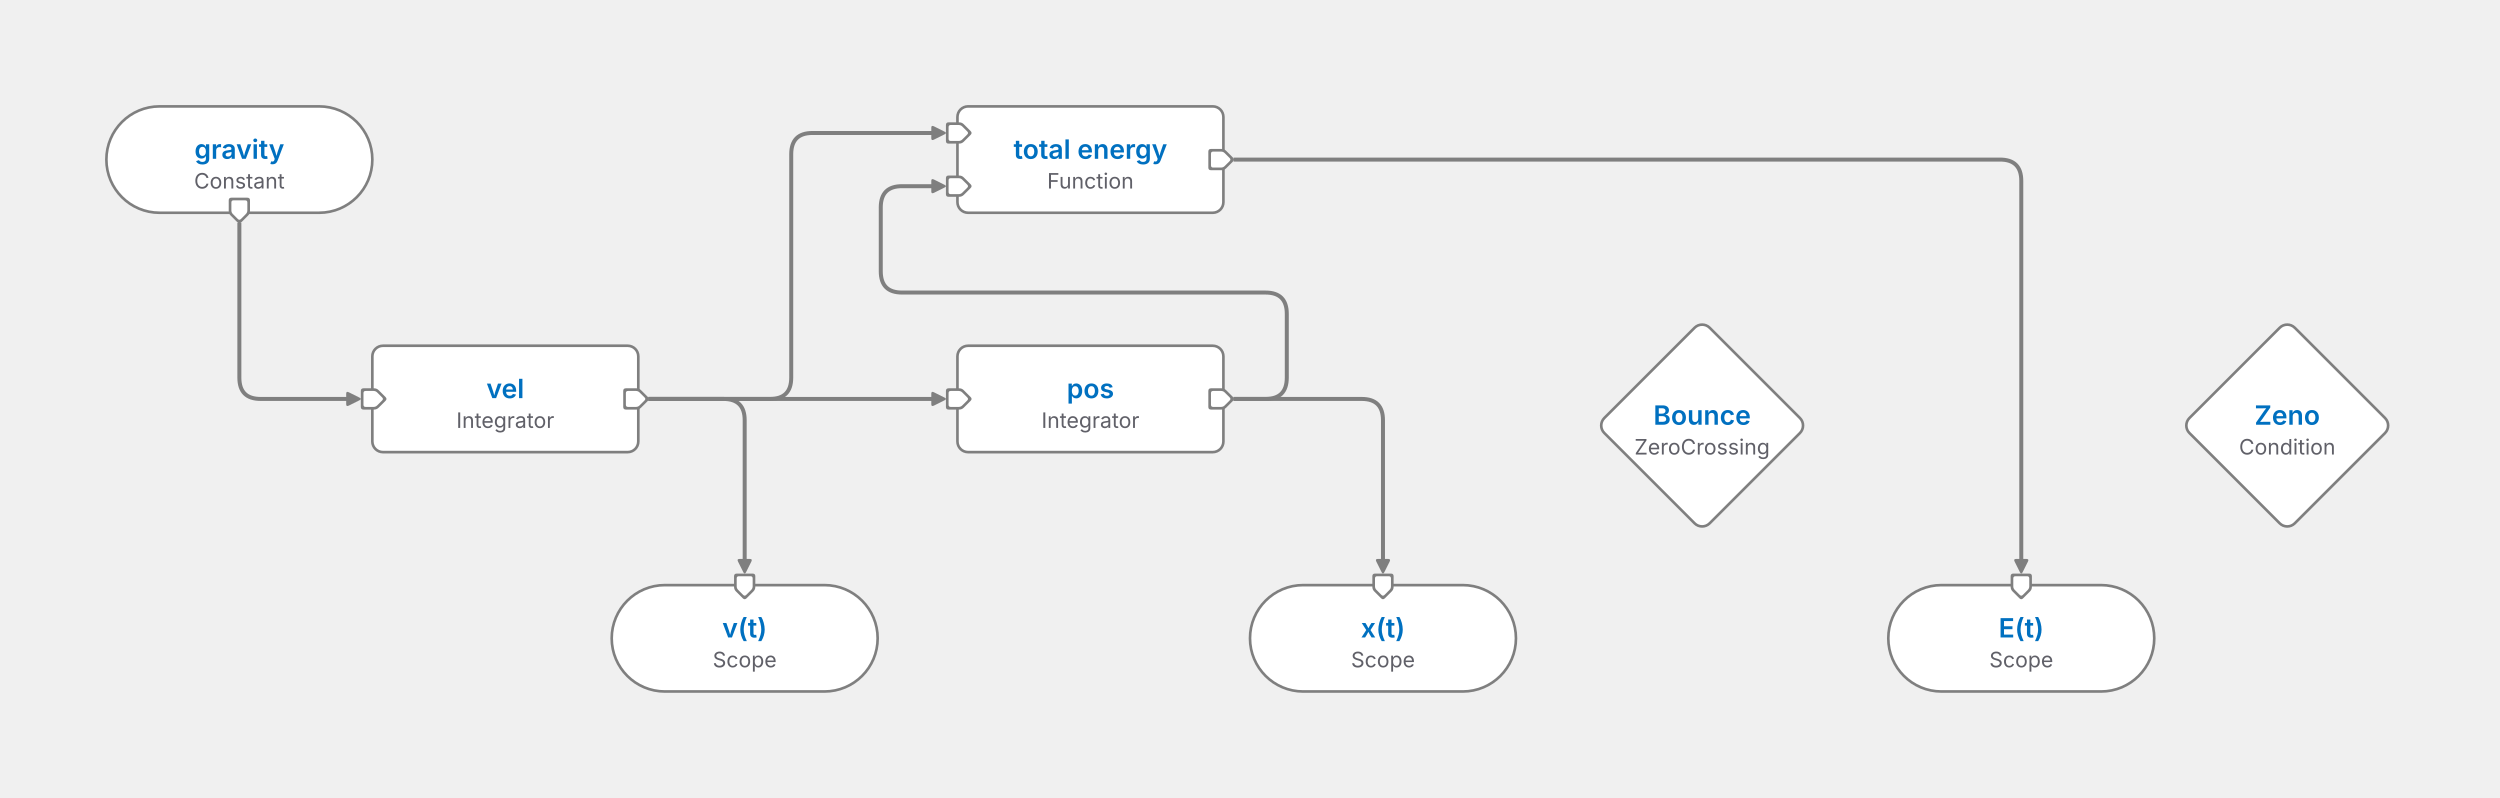
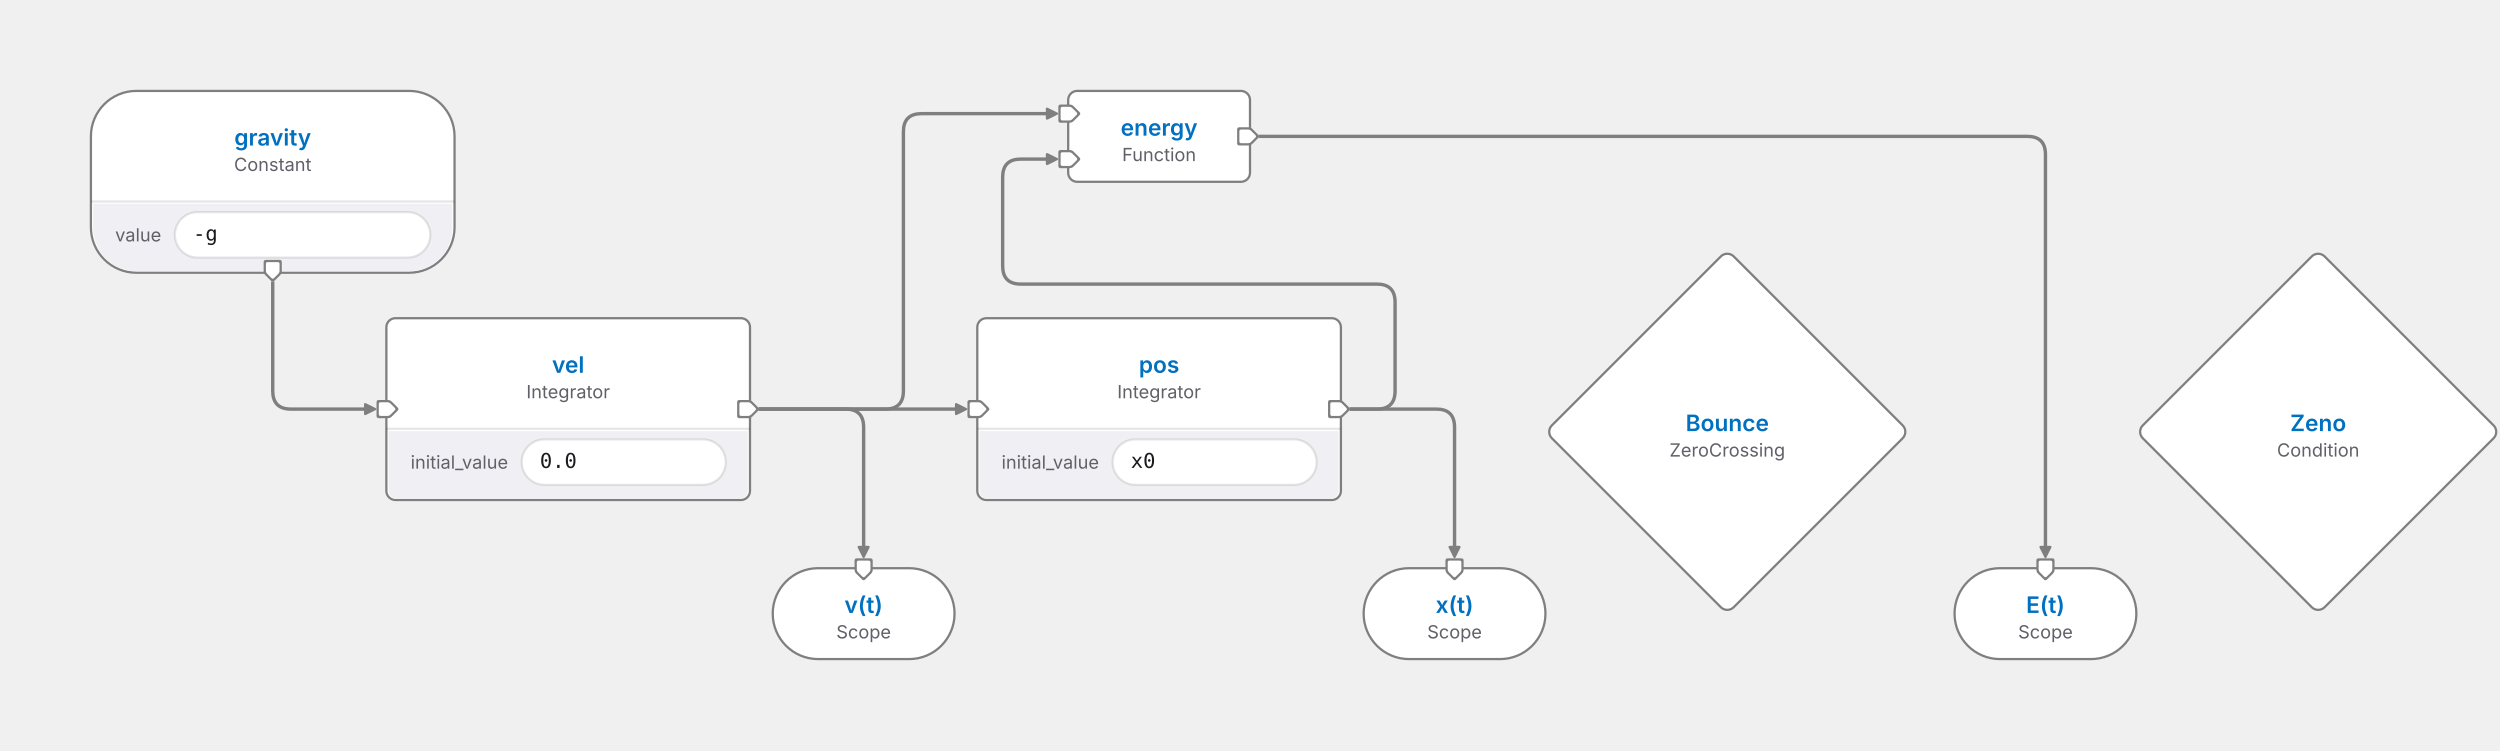
- <svg xmlns="http://www.w3.org/2000/svg" width="940" height="300" viewBox="340 100 940 300">
+ <svg xmlns="http://www.w3.org/2000/svg" width="1100" height="330" viewBox="240 70 1100 330">
  <g class="edges">
    <g class="edge">
-       <path d="M430 183.833L430 203.833L 430,242Q 430,250 438,250L451.167 250L471.167 250" fill="none" stroke="#7F7F7F" stroke-width="1.5" />
-       <g transform="translate(471.1667, 250) rotate(0) translate(5, 0)">
+       <path d="M360 193.833L360 213.833L 360,242Q 360,250 368,250L381.167 250L401.167 250" fill="none" stroke="#7F7F7F" stroke-width="1.5" />
+       <g transform="translate(401.1666, 250.0001) rotate(0) translate(5, 0)">
        <path d="M -5 -2.5 L -1 -0.5 Q 0 0 -1 0.5 L -5 2.5 Q -6 3 -6 2 L -6 -2 Q -6 -3 -5 -2.5 Z" fill="#7F7F7F" />
      </g>
    </g>
    <g class="edge">
-       <path d="M583.834 250L603.834 250L637.5 250L637.5 250L671.167 250L691.167 250" fill="none" stroke="#7F7F7F" stroke-width="1.5" />
-       <g transform="translate(691.1666, 250) rotate(0) translate(5, 0)">
+       <path d="M573.834 250L593.834 250L617.5 250L617.5 250L641.167 250L661.167 250" fill="none" stroke="#7F7F7F" stroke-width="1.5" />
+       <g transform="translate(661.1667, 250.0001) rotate(0) translate(5, 0)">
        <path d="M -5 -2.5 L -1 -0.5 Q 0 0 -1 0.5 L -5 2.5 Q -6 3 -6 2 L -6 -2 Q -6 -3 -5 -2.5 Z" fill="#7F7F7F" />
      </g>
    </g>
    <g class="edge">
-       <path d="M803.834 250L823.834 250L 852,250Q 860,250 860,258L860 291.167L860 311.167" fill="none" stroke="#7F7F7F" stroke-width="1.5" />
-       <g transform="translate(860.0001, 311.1666) rotate(90) translate(5, 0)">
+       <path d="M833.834 250L853.834 250L 872,250Q 880,250 880,258L880 291.167L880 311.167" fill="none" stroke="#7F7F7F" stroke-width="1.5" />
+       <g transform="translate(880, 311.1667) rotate(90) translate(5, 0)">
        <path d="M -5 -2.5 L -1 -0.5 Q 0 0 -1 0.5 L -5 2.5 Q -6 3 -6 2 L -6 -2 Q -6 -3 -5 -2.5 Z" fill="#7F7F7F" />
      </g>
    </g>
    <g class="edge">
-       <path d="M583.834 250L603.834 250L 612,250Q 620,250 620,258L620 291.167L620 311.167" fill="none" stroke="#7F7F7F" stroke-width="1.5" />
-       <g transform="translate(620.0002, 311.1666) rotate(90) translate(5, 0)">
+       <path d="M573.834 250L593.834 250L 612,250Q 620,250 620,258L620 291.167L620 311.167" fill="none" stroke="#7F7F7F" stroke-width="1.5" />
+       <g transform="translate(620.0001, 311.1667) rotate(90) translate(5, 0)">
        <path d="M -5 -2.5 L -1 -0.5 Q 0 0 -1 0.5 L -5 2.5 Q -6 3 -6 2 L -6 -2 Q -6 -3 -5 -2.5 Z" fill="#7F7F7F" />
      </g>
    </g>
    <g class="edge">
-       <path d="M583.834 250L603.834 250L 629.5,250Q 637.5,250 637.5,242L 637.5,158Q 637.5,150 645.5,150L671.167 150L691.167 150" fill="none" stroke="#7F7F7F" stroke-width="1.5" />
-       <g transform="translate(691.1666, 150) rotate(0) translate(5, 0)">
+       <path d="M573.834 250L593.834 250L 629.5,250Q 637.5,250 637.5,242L 637.5,128Q 637.5,120 645.5,120L681.167 120L701.167 120" fill="none" stroke="#7F7F7F" stroke-width="1.5" />
+       <g transform="translate(701.1667, 120) rotate(0) translate(5, 0)">
        <path d="M -5 -2.5 L -1 -0.5 Q 0 0 -1 0.5 L -5 2.5 Q -6 3 -6 2 L -6 -2 Q -6 -3 -5 -2.5 Z" fill="#7F7F7F" />
      </g>
    </g>
    <g class="edge">
-       <path d="M803.834 250L 815.834,250Q 823.834,250 823.834,242L 823.834,218Q 823.834,210 815.834,210L 679.167,210Q 671.167,210 671.167,202L 671.167,178Q 671.167,170 679.167,170L691.167 170" fill="none" stroke="#7F7F7F" stroke-width="1.5" />
-       <g transform="translate(691.1666, 170.0001) rotate(0) translate(5, 0)">
+       <path d="M833.834 250L 845.834,250Q 853.834,250 853.834,242L 853.834,203Q 853.834,195 845.834,195L 689.167,195Q 681.167,195 681.167,187L 681.167,148Q 681.167,140 689.167,140L701.167 140" fill="none" stroke="#7F7F7F" stroke-width="1.5" />
+       <g transform="translate(701.1667, 140.0001) rotate(0) translate(5, 0)">
        <path d="M -5 -2.5 L -1 -0.5 Q 0 0 -1 0.5 L -5 2.5 Q -6 3 -6 2 L -6 -2 Q -6 -3 -5 -2.5 Z" fill="#7F7F7F" />
      </g>
    </g>
    <g class="edge">
-       <path d="M803.834 160L823.834 160L 1092,160Q 1100,160 1100,168L1100 291.167L1100 311.167" fill="none" stroke="#7F7F7F" stroke-width="1.5" />
-       <g transform="translate(1100, 311.1666) rotate(90) translate(5, 0)">
+       <path d="M793.833 130L813.833 130L 1132,130Q 1140,130 1140,138L1140 291.167L1140 311.167" fill="none" stroke="#7F7F7F" stroke-width="1.5" />
+       <g transform="translate(1140, 311.1667) rotate(90) translate(5, 0)">
        <path d="M -5 -2.5 L -1 -0.5 Q 0 0 -1 0.5 L -5 2.5 Q -6 3 -6 2 L -6 -2 Q -6 -3 -5 -2.5 Z" fill="#7F7F7F" />
      </g>
    </g>
  </g>
  <g class="events">
    <g class="event" data-id="1455e789-9e7d-4139-8a4e-896feecff3d3">
-       <rect x="952" y="232" width="56" height="56" rx="4" fill="#ffffff" transform="rotate(45 980 260)" />
-       <rect x="952" y="232" width="56" height="56" rx="4" fill="none" stroke="#7F7F7F" stroke-width="1" transform="rotate(45 980 260)" />
-       <text x="980" y="256" text-anchor="middle" dominant-baseline="middle" fill="#0070C0" font-size="10" font-weight="600" font-family="system-ui, -apple-system, sans-serif">Bounce</text>
-       <text x="980" y="268" text-anchor="middle" dominant-baseline="middle" fill="#606068" font-size="8" font-family="system-ui, -apple-system, sans-serif">ZeroCrossing</text>
+       <rect x="943.431" y="203.431" width="113.137" height="113.137" rx="4" fill="#ffffff" transform="rotate(45 1000 260)" />
+       <rect x="943.431" y="203.431" width="113.137" height="113.137" rx="4" fill="none" stroke="#7F7F7F" stroke-width="1" transform="rotate(45 1000 260)" />
+       <text x="1000" y="256" text-anchor="middle" dominant-baseline="middle" fill="#0070C0" font-size="10" font-weight="600" font-family="system-ui, -apple-system, sans-serif">Bounce</text>
+       <text x="1000" y="268" text-anchor="middle" dominant-baseline="middle" fill="#606068" font-size="8" font-family="system-ui, -apple-system, sans-serif">ZeroCrossing</text>
    </g>
    <g class="event" data-id="eda13d11-f264-4861-ba54-e17c48884905">
-       <rect x="1172" y="232" width="56" height="56" rx="4" fill="#ffffff" transform="rotate(45 1200 260)" />
-       <rect x="1172" y="232" width="56" height="56" rx="4" fill="none" stroke="#7F7F7F" stroke-width="1" transform="rotate(45 1200 260)" />
-       <text x="1200" y="256" text-anchor="middle" dominant-baseline="middle" fill="#0070C0" font-size="10" font-weight="600" font-family="system-ui, -apple-system, sans-serif">Zeno</text>
-       <text x="1200" y="268" text-anchor="middle" dominant-baseline="middle" fill="#606068" font-size="8" font-family="system-ui, -apple-system, sans-serif">Condition</text>
+       <rect x="1203.431" y="203.431" width="113.137" height="113.137" rx="4" fill="#ffffff" transform="rotate(45 1260 260)" />
+       <rect x="1203.431" y="203.431" width="113.137" height="113.137" rx="4" fill="none" stroke="#7F7F7F" stroke-width="1" transform="rotate(45 1260 260)" />
+       <text x="1260" y="256" text-anchor="middle" dominant-baseline="middle" fill="#0070C0" font-size="10" font-weight="600" font-family="system-ui, -apple-system, sans-serif">Zeno</text>
+       <text x="1260" y="268" text-anchor="middle" dominant-baseline="middle" fill="#606068" font-size="8" font-family="system-ui, -apple-system, sans-serif">Condition</text>
    </g>
  </g>
  <g class="nodes">
    <g class="node" data-id="1642f372-0929-4a73-a786-11a5a9b2ce0b">
-       <rect x="700" y="230" width="100" height="40" rx="4" fill="#ffffff" />
-       <rect x="700" y="230" width="100" height="40" rx="4" fill="none" stroke="#7F7F7F" stroke-width="1" />
-       <text x="750" y="246" text-anchor="middle" dominant-baseline="middle" fill="#0070C0" font-size="10" font-weight="600" font-family="system-ui, -apple-system, sans-serif">pos</text>
-       <text x="750" y="258" text-anchor="middle" dominant-baseline="middle" fill="#606068" font-size="8" font-family="system-ui, -apple-system, sans-serif">Integrator</text>
-       <g transform="translate(695.67, 246.00)">
+       <rect x="670" y="210" width="160" height="80" rx="4" fill="#ffffff" />
+       <rect x="670" y="210" width="160" height="80" rx="4" fill="none" stroke="#7F7F7F" stroke-width="1" />
+       <text x="750" y="230.333" text-anchor="middle" dominant-baseline="middle" fill="#0070C0" font-size="10" font-weight="600" font-family="system-ui, -apple-system, sans-serif">pos</text>
+       <text x="750" y="242.333" text-anchor="middle" dominant-baseline="middle" fill="#606068" font-size="8" font-family="system-ui, -apple-system, sans-serif">Integrator</text>
+       <line x1="670" y1="258.667" x2="830" y2="258.667" stroke="rgba(0, 0, 0, 0.10)" stroke-width="1" />
+       <path d="M671,259.667 h158 v26.667 a3,3 0 0 1 -3,3 h-152 a3,3 0 0 1 -3,-3 v-26.667 z" fill="#f0f0f4" />
+       <text x="680.667" y="273.333" dominant-baseline="middle" fill="#606068" font-size="8" font-family="system-ui, -apple-system, sans-serif">initial_value</text>
+       <rect x="729.552" y="263.333" width="89.781" height="20" rx="10" fill="#ffffff" stroke="rgba(0, 0, 0, 0.10)" stroke-width="1" />
+       <text x="737.552" y="273.333" dominant-baseline="middle" fill="#1a1a1f" font-size="9" font-family="ui-monospace, monospace">x0 </text>
+       <g transform="translate(665.67, 246.00)">
        <path d="M 1.00 0.00 L 5.00 0.00 Q 6.00 0.00 6.71 0.71 L 9.29 3.29 Q 10.00 4.00 9.29 4.71 L 6.71 7.29 Q 6.00 8.00 5.00 8.00 L 1.00 8.00 Q 0.00 8.00 0.00 7.00 L 0.00 1.00 Q 0.00 0.00 1.00 0.00 Z" fill="#7F7F7F" />
        <path d="M 0.80 0.00 L 3.79 0.00 Q 4.59 0.00 5.15 0.57 L 7.02 2.43 Q 7.59 3.00 7.02 3.57 L 5.15 5.43 Q 4.59 6.00 3.79 6.00 L 0.80 6.00 Q 0.00 6.00 0.00 5.20 L 0.00 0.80 Q 0.00 0.00 0.80 0.00 Z" fill="#ffffff" transform="translate(1, 1)" />
      </g>
-       <g transform="translate(794.33, 246.00)">
+       <g transform="translate(824.33, 246.00)">
        <path d="M 1.00 0.00 L 5.00 0.00 Q 6.00 0.00 6.71 0.71 L 9.29 3.29 Q 10.00 4.00 9.29 4.71 L 6.71 7.29 Q 6.00 8.00 5.00 8.00 L 1.00 8.00 Q 0.00 8.00 0.00 7.00 L 0.00 1.00 Q 0.00 0.00 1.00 0.00 Z" fill="#7F7F7F" />
        <path d="M 0.80 0.00 L 3.79 0.00 Q 4.59 0.00 5.15 0.57 L 7.02 2.43 Q 7.59 3.00 7.02 3.57 L 5.15 5.43 Q 4.59 6.00 3.79 6.00 L 0.80 6.00 Q 0.00 6.00 0.00 5.20 L 0.00 0.80 Q 0.00 0.00 0.80 0.00 Z" fill="#ffffff" transform="translate(1, 1)" />
      </g>
    </g>
    <g class="node" data-id="d6b8ebf1-173b-4f71-a160-d86545a80cb9">
-       <rect x="480" y="230" width="100" height="40" rx="4" fill="#ffffff" />
-       <rect x="480" y="230" width="100" height="40" rx="4" fill="none" stroke="#7F7F7F" stroke-width="1" />
-       <text x="530" y="246" text-anchor="middle" dominant-baseline="middle" fill="#0070C0" font-size="10" font-weight="600" font-family="system-ui, -apple-system, sans-serif">vel</text>
-       <text x="530" y="258" text-anchor="middle" dominant-baseline="middle" fill="#606068" font-size="8" font-family="system-ui, -apple-system, sans-serif">Integrator</text>
-       <g transform="translate(475.67, 246.00)">
+       <rect x="410" y="210" width="160" height="80" rx="4" fill="#ffffff" />
+       <rect x="410" y="210" width="160" height="80" rx="4" fill="none" stroke="#7F7F7F" stroke-width="1" />
+       <text x="490" y="230.333" text-anchor="middle" dominant-baseline="middle" fill="#0070C0" font-size="10" font-weight="600" font-family="system-ui, -apple-system, sans-serif">vel</text>
+       <text x="490" y="242.333" text-anchor="middle" dominant-baseline="middle" fill="#606068" font-size="8" font-family="system-ui, -apple-system, sans-serif">Integrator</text>
+       <line x1="410" y1="258.667" x2="570" y2="258.667" stroke="rgba(0, 0, 0, 0.10)" stroke-width="1" />
+       <path d="M411,259.667 h158 v26.667 a3,3 0 0 1 -3,3 h-152 a3,3 0 0 1 -3,-3 v-26.667 z" fill="#f0f0f4" />
+       <text x="420.667" y="273.333" dominant-baseline="middle" fill="#606068" font-size="8" font-family="system-ui, -apple-system, sans-serif">initial_value</text>
+       <rect x="469.552" y="263.333" width="89.781" height="20" rx="10" fill="#ffffff" stroke="rgba(0, 0, 0, 0.10)" stroke-width="1" />
+       <text x="477.552" y="273.333" dominant-baseline="middle" fill="#1a1a1f" font-size="9" font-family="ui-monospace, monospace">0.0</text>
+       <g transform="translate(405.67, 246.00)">
        <path d="M 1.00 0.00 L 5.00 0.00 Q 6.00 0.00 6.71 0.71 L 9.29 3.29 Q 10.00 4.00 9.29 4.71 L 6.71 7.29 Q 6.00 8.00 5.00 8.00 L 1.00 8.00 Q 0.00 8.00 0.00 7.00 L 0.00 1.00 Q 0.00 0.00 1.00 0.00 Z" fill="#7F7F7F" />
        <path d="M 0.80 0.00 L 3.79 0.00 Q 4.59 0.00 5.15 0.57 L 7.02 2.43 Q 7.59 3.00 7.02 3.57 L 5.15 5.43 Q 4.59 6.00 3.79 6.00 L 0.80 6.00 Q 0.00 6.00 0.00 5.20 L 0.00 0.80 Q 0.00 0.00 0.80 0.00 Z" fill="#ffffff" transform="translate(1, 1)" />
      </g>
-       <g transform="translate(574.33, 246.00)">
+       <g transform="translate(564.33, 246.00)">
        <path d="M 1.00 0.00 L 5.00 0.00 Q 6.00 0.00 6.71 0.71 L 9.29 3.29 Q 10.00 4.00 9.29 4.71 L 6.71 7.29 Q 6.00 8.00 5.00 8.00 L 1.00 8.00 Q 0.00 8.00 0.00 7.00 L 0.00 1.00 Q 0.00 0.00 1.00 0.00 Z" fill="#7F7F7F" />
        <path d="M 0.80 0.00 L 3.79 0.00 Q 4.59 0.00 5.15 0.57 L 7.02 2.43 Q 7.59 3.00 7.02 3.57 L 5.15 5.43 Q 4.59 6.00 3.79 6.00 L 0.80 6.00 Q 0.00 6.00 0.00 5.20 L 0.00 0.80 Q 0.00 0.00 0.80 0.00 Z" fill="#ffffff" transform="translate(1, 1)" />
      </g>
    </g>
    <g class="node" data-id="c76c21f3-21cd-453e-9437-8e8af946d1c7">
-       <rect x="810" y="320" width="100" height="40" rx="20" fill="#ffffff" />
-       <rect x="810" y="320" width="100" height="40" rx="20" fill="none" stroke="#7F7F7F" stroke-width="1" />
-       <text x="860" y="336" text-anchor="middle" dominant-baseline="middle" fill="#0070C0" font-size="10" font-weight="600" font-family="system-ui, -apple-system, sans-serif">x(t)</text>
-       <text x="860" y="348" text-anchor="middle" dominant-baseline="middle" fill="#606068" font-size="8" font-family="system-ui, -apple-system, sans-serif">Scope</text>
-       <g transform="translate(856.00, 315.67)">
+       <rect x="840" y="320" width="80" height="40" rx="20" fill="#ffffff" />
+       <rect x="840" y="320" width="80" height="40" rx="20" fill="none" stroke="#7F7F7F" stroke-width="1" />
+       <text x="880" y="336" text-anchor="middle" dominant-baseline="middle" fill="#0070C0" font-size="10" font-weight="600" font-family="system-ui, -apple-system, sans-serif">x(t)</text>
+       <text x="880" y="348" text-anchor="middle" dominant-baseline="middle" fill="#606068" font-size="8" font-family="system-ui, -apple-system, sans-serif">Scope</text>
+       <g transform="translate(876.00, 315.67)">
        <path d="M 1.00 0.00 L 7.00 0.00 Q 8.00 0.00 8.00 1.00 L 8.00 5.00 Q 8.00 6.00 7.29 6.71 L 4.71 9.29 Q 4.00 10.00 3.29 9.29 L 0.71 6.71 Q 0.00 6.00 0.00 5.00 L 0.00 1.00 Q 0.00 0.00 1.00 0.00 Z" fill="#7F7F7F" />
        <path d="M 0.80 0.00 L 5.20 0.00 Q 6.00 0.00 6.00 0.80 L 6.00 3.79 Q 6.00 4.59 5.43 5.15 L 3.57 7.02 Q 3.00 7.59 2.43 7.02 L 0.57 5.15 Q 0.00 4.59 0.00 3.79 L 0.00 0.80 Q 0.00 0.00 0.80 0.00 Z" fill="#ffffff" transform="translate(1, 1)" />
      </g>
    </g>
    <g class="node" data-id="49a2f6d3-5327-485a-8f1b-b98a3d425a57">
-       <rect x="380" y="140" width="100" height="40" rx="20" fill="#ffffff" />
-       <rect x="380" y="140" width="100" height="40" rx="20" fill="none" stroke="#7F7F7F" stroke-width="1" />
-       <text x="430" y="156" text-anchor="middle" dominant-baseline="middle" fill="#0070C0" font-size="10" font-weight="600" font-family="system-ui, -apple-system, sans-serif">gravity</text>
-       <text x="430" y="168" text-anchor="middle" dominant-baseline="middle" fill="#606068" font-size="8" font-family="system-ui, -apple-system, sans-serif">Constant</text>
-       <g transform="translate(426.00, 174.33)">
+       <rect x="280" y="110" width="160" height="80" rx="20" fill="#ffffff" />
+       <rect x="280" y="110" width="160" height="80" rx="20" fill="none" stroke="#7F7F7F" stroke-width="1" />
+       <text x="360" y="130.333" text-anchor="middle" dominant-baseline="middle" fill="#0070C0" font-size="10" font-weight="600" font-family="system-ui, -apple-system, sans-serif">gravity</text>
+       <text x="360" y="142.333" text-anchor="middle" dominant-baseline="middle" fill="#606068" font-size="8" font-family="system-ui, -apple-system, sans-serif">Constant</text>
+       <line x1="280" y1="158.667" x2="440" y2="158.667" stroke="rgba(0, 0, 0, 0.10)" stroke-width="1" />
+       <path d="M281,159.667 h158 v10.667 a19,19 0 0 1 -19,19 h-120 a19,19 0 0 1 -19,-19 v-10.667 z" fill="#f0f0f4" />
+       <text x="290.667" y="173.333" dominant-baseline="middle" fill="#606068" font-size="8" font-family="system-ui, -apple-system, sans-serif">value</text>
+       <rect x="316.948" y="163.333" width="112.386" height="20" rx="10" fill="#ffffff" stroke="rgba(0, 0, 0, 0.10)" stroke-width="1" />
+       <text x="324.948" y="173.333" dominant-baseline="middle" fill="#1a1a1f" font-size="9" font-family="ui-monospace, monospace">-g</text>
+       <g transform="translate(356.00, 184.33)">
        <path d="M 1.00 0.00 L 7.00 0.00 Q 8.00 0.00 8.00 1.00 L 8.00 5.00 Q 8.00 6.00 7.29 6.71 L 4.71 9.29 Q 4.00 10.00 3.29 9.29 L 0.71 6.71 Q 0.00 6.00 0.00 5.00 L 0.00 1.00 Q 0.00 0.00 1.00 0.00 Z" fill="#7F7F7F" />
        <path d="M 0.80 0.00 L 5.20 0.00 Q 6.00 0.00 6.00 0.80 L 6.00 3.79 Q 6.00 4.59 5.43 5.15 L 3.57 7.02 Q 3.00 7.59 2.43 7.02 L 0.57 5.15 Q 0.00 4.59 0.00 3.79 L 0.00 0.80 Q 0.00 0.00 0.80 0.00 Z" fill="#ffffff" transform="translate(1, 1)" />
      </g>
    </g>
    <g class="node" data-id="d73713d6-eb61-442e-a69b-c4d168180ef4">
-       <rect x="570" y="320" width="100" height="40" rx="20" fill="#ffffff" />
-       <rect x="570" y="320" width="100" height="40" rx="20" fill="none" stroke="#7F7F7F" stroke-width="1" />
+       <rect x="580" y="320" width="80" height="40" rx="20" fill="#ffffff" />
+       <rect x="580" y="320" width="80" height="40" rx="20" fill="none" stroke="#7F7F7F" stroke-width="1" />
      <text x="620" y="336" text-anchor="middle" dominant-baseline="middle" fill="#0070C0" font-size="10" font-weight="600" font-family="system-ui, -apple-system, sans-serif">v(t)</text>
      <text x="620" y="348" text-anchor="middle" dominant-baseline="middle" fill="#606068" font-size="8" font-family="system-ui, -apple-system, sans-serif">Scope</text>
      <g transform="translate(616.00, 315.67)">
        <path d="M 1.00 0.00 L 7.00 0.00 Q 8.00 0.00 8.00 1.00 L 8.00 5.00 Q 8.00 6.00 7.29 6.71 L 4.71 9.29 Q 4.00 10.00 3.29 9.29 L 0.71 6.71 Q 0.00 6.00 0.00 5.00 L 0.00 1.00 Q 0.00 0.00 1.00 0.00 Z" fill="#7F7F7F" />
        <path d="M 0.80 0.00 L 5.20 0.00 Q 6.00 0.00 6.00 0.80 L 6.00 3.79 Q 6.00 4.59 5.43 5.15 L 3.57 7.02 Q 3.00 7.59 2.43 7.02 L 0.57 5.15 Q 0.00 4.59 0.00 3.79 L 0.00 0.80 Q 0.00 0.00 0.80 0.00 Z" fill="#ffffff" transform="translate(1, 1)" />
      </g>
    </g>
    <g class="node" data-id="db488fa8-9004-40f7-a724-bc9846dd2f85">
-       <rect x="700" y="140" width="100" height="40" rx="4" fill="#ffffff" />
-       <rect x="700" y="140" width="100" height="40" rx="4" fill="none" stroke="#7F7F7F" stroke-width="1" />
-       <text x="750" y="156" text-anchor="middle" dominant-baseline="middle" fill="#0070C0" font-size="10" font-weight="600" font-family="system-ui, -apple-system, sans-serif">total energy</text>
-       <text x="750" y="168" text-anchor="middle" dominant-baseline="middle" fill="#606068" font-size="8" font-family="system-ui, -apple-system, sans-serif">Function</text>
-       <g transform="translate(695.67, 146.00)">
+       <rect x="710" y="110" width="80" height="40" rx="4" fill="#ffffff" />
+       <rect x="710" y="110" width="80" height="40" rx="4" fill="none" stroke="#7F7F7F" stroke-width="1" />
+       <text x="750" y="126" text-anchor="middle" dominant-baseline="middle" fill="#0070C0" font-size="10" font-weight="600" font-family="system-ui, -apple-system, sans-serif">energy</text>
+       <text x="750" y="138" text-anchor="middle" dominant-baseline="middle" fill="#606068" font-size="8" font-family="system-ui, -apple-system, sans-serif">Function</text>
+       <g transform="translate(705.67, 116.00)">
        <path d="M 1.00 0.00 L 5.00 0.00 Q 6.00 0.00 6.71 0.71 L 9.29 3.29 Q 10.00 4.00 9.29 4.71 L 6.71 7.29 Q 6.00 8.00 5.00 8.00 L 1.00 8.00 Q 0.00 8.00 0.00 7.00 L 0.00 1.00 Q 0.00 0.00 1.00 0.00 Z" fill="#7F7F7F" />
        <path d="M 0.80 0.00 L 3.79 0.00 Q 4.59 0.00 5.15 0.57 L 7.02 2.43 Q 7.59 3.00 7.02 3.57 L 5.15 5.43 Q 4.59 6.00 3.79 6.00 L 0.80 6.00 Q 0.00 6.00 0.00 5.20 L 0.00 0.80 Q 0.00 0.00 0.80 0.00 Z" fill="#ffffff" transform="translate(1, 1)" />
      </g>
-       <g transform="translate(695.67, 166.00)">
+       <g transform="translate(705.67, 136.00)">
        <path d="M 1.00 0.00 L 5.00 0.00 Q 6.00 0.00 6.71 0.71 L 9.29 3.29 Q 10.00 4.00 9.29 4.71 L 6.71 7.29 Q 6.00 8.00 5.00 8.00 L 1.00 8.00 Q 0.00 8.00 0.00 7.00 L 0.00 1.00 Q 0.00 0.00 1.00 0.00 Z" fill="#7F7F7F" />
        <path d="M 0.80 0.00 L 3.79 0.00 Q 4.59 0.00 5.15 0.57 L 7.02 2.43 Q 7.59 3.00 7.02 3.57 L 5.15 5.43 Q 4.59 6.00 3.79 6.00 L 0.80 6.00 Q 0.00 6.00 0.00 5.20 L 0.00 0.80 Q 0.00 0.00 0.80 0.00 Z" fill="#ffffff" transform="translate(1, 1)" />
      </g>
-       <g transform="translate(794.33, 156.00)">
+       <g transform="translate(784.33, 126.00)">
        <path d="M 1.00 0.00 L 5.00 0.00 Q 6.00 0.00 6.71 0.71 L 9.29 3.29 Q 10.00 4.00 9.29 4.71 L 6.71 7.29 Q 6.00 8.00 5.00 8.00 L 1.00 8.00 Q 0.00 8.00 0.00 7.00 L 0.00 1.00 Q 0.00 0.00 1.00 0.00 Z" fill="#7F7F7F" />
        <path d="M 0.80 0.00 L 3.79 0.00 Q 4.59 0.00 5.15 0.57 L 7.02 2.43 Q 7.59 3.00 7.02 3.57 L 5.15 5.43 Q 4.59 6.00 3.79 6.00 L 0.80 6.00 Q 0.00 6.00 0.00 5.20 L 0.00 0.80 Q 0.00 0.00 0.80 0.00 Z" fill="#ffffff" transform="translate(1, 1)" />
      </g>
    </g>
    <g class="node" data-id="78f720fe-8774-42c3-be6b-5a4ef30e00df">
-       <rect x="1050" y="320" width="100" height="40" rx="20" fill="#ffffff" />
-       <rect x="1050" y="320" width="100" height="40" rx="20" fill="none" stroke="#7F7F7F" stroke-width="1" />
-       <text x="1100" y="336" text-anchor="middle" dominant-baseline="middle" fill="#0070C0" font-size="10" font-weight="600" font-family="system-ui, -apple-system, sans-serif">E(t)</text>
-       <text x="1100" y="348" text-anchor="middle" dominant-baseline="middle" fill="#606068" font-size="8" font-family="system-ui, -apple-system, sans-serif">Scope</text>
-       <g transform="translate(1096.00, 315.67)">
+       <rect x="1100" y="320" width="80" height="40" rx="20" fill="#ffffff" />
+       <rect x="1100" y="320" width="80" height="40" rx="20" fill="none" stroke="#7F7F7F" stroke-width="1" />
+       <text x="1140" y="336" text-anchor="middle" dominant-baseline="middle" fill="#0070C0" font-size="10" font-weight="600" font-family="system-ui, -apple-system, sans-serif">E(t)</text>
+       <text x="1140" y="348" text-anchor="middle" dominant-baseline="middle" fill="#606068" font-size="8" font-family="system-ui, -apple-system, sans-serif">Scope</text>
+       <g transform="translate(1136.00, 315.67)">
        <path d="M 1.00 0.00 L 7.00 0.00 Q 8.00 0.00 8.00 1.00 L 8.00 5.00 Q 8.00 6.00 7.29 6.71 L 4.71 9.29 Q 4.00 10.00 3.29 9.29 L 0.71 6.71 Q 0.00 6.00 0.00 5.00 L 0.00 1.00 Q 0.00 0.00 1.00 0.00 Z" fill="#7F7F7F" />
        <path d="M 0.80 0.00 L 5.20 0.00 Q 6.00 0.00 6.00 0.80 L 6.00 3.79 Q 6.00 4.59 5.43 5.15 L 3.57 7.02 Q 3.00 7.59 2.43 7.02 L 0.57 5.15 Q 0.00 4.59 0.00 3.79 L 0.00 0.80 Q 0.00 0.00 0.80 0.00 Z" fill="#ffffff" transform="translate(1, 1)" />
      </g>
    </g>
  </g>
</svg>
